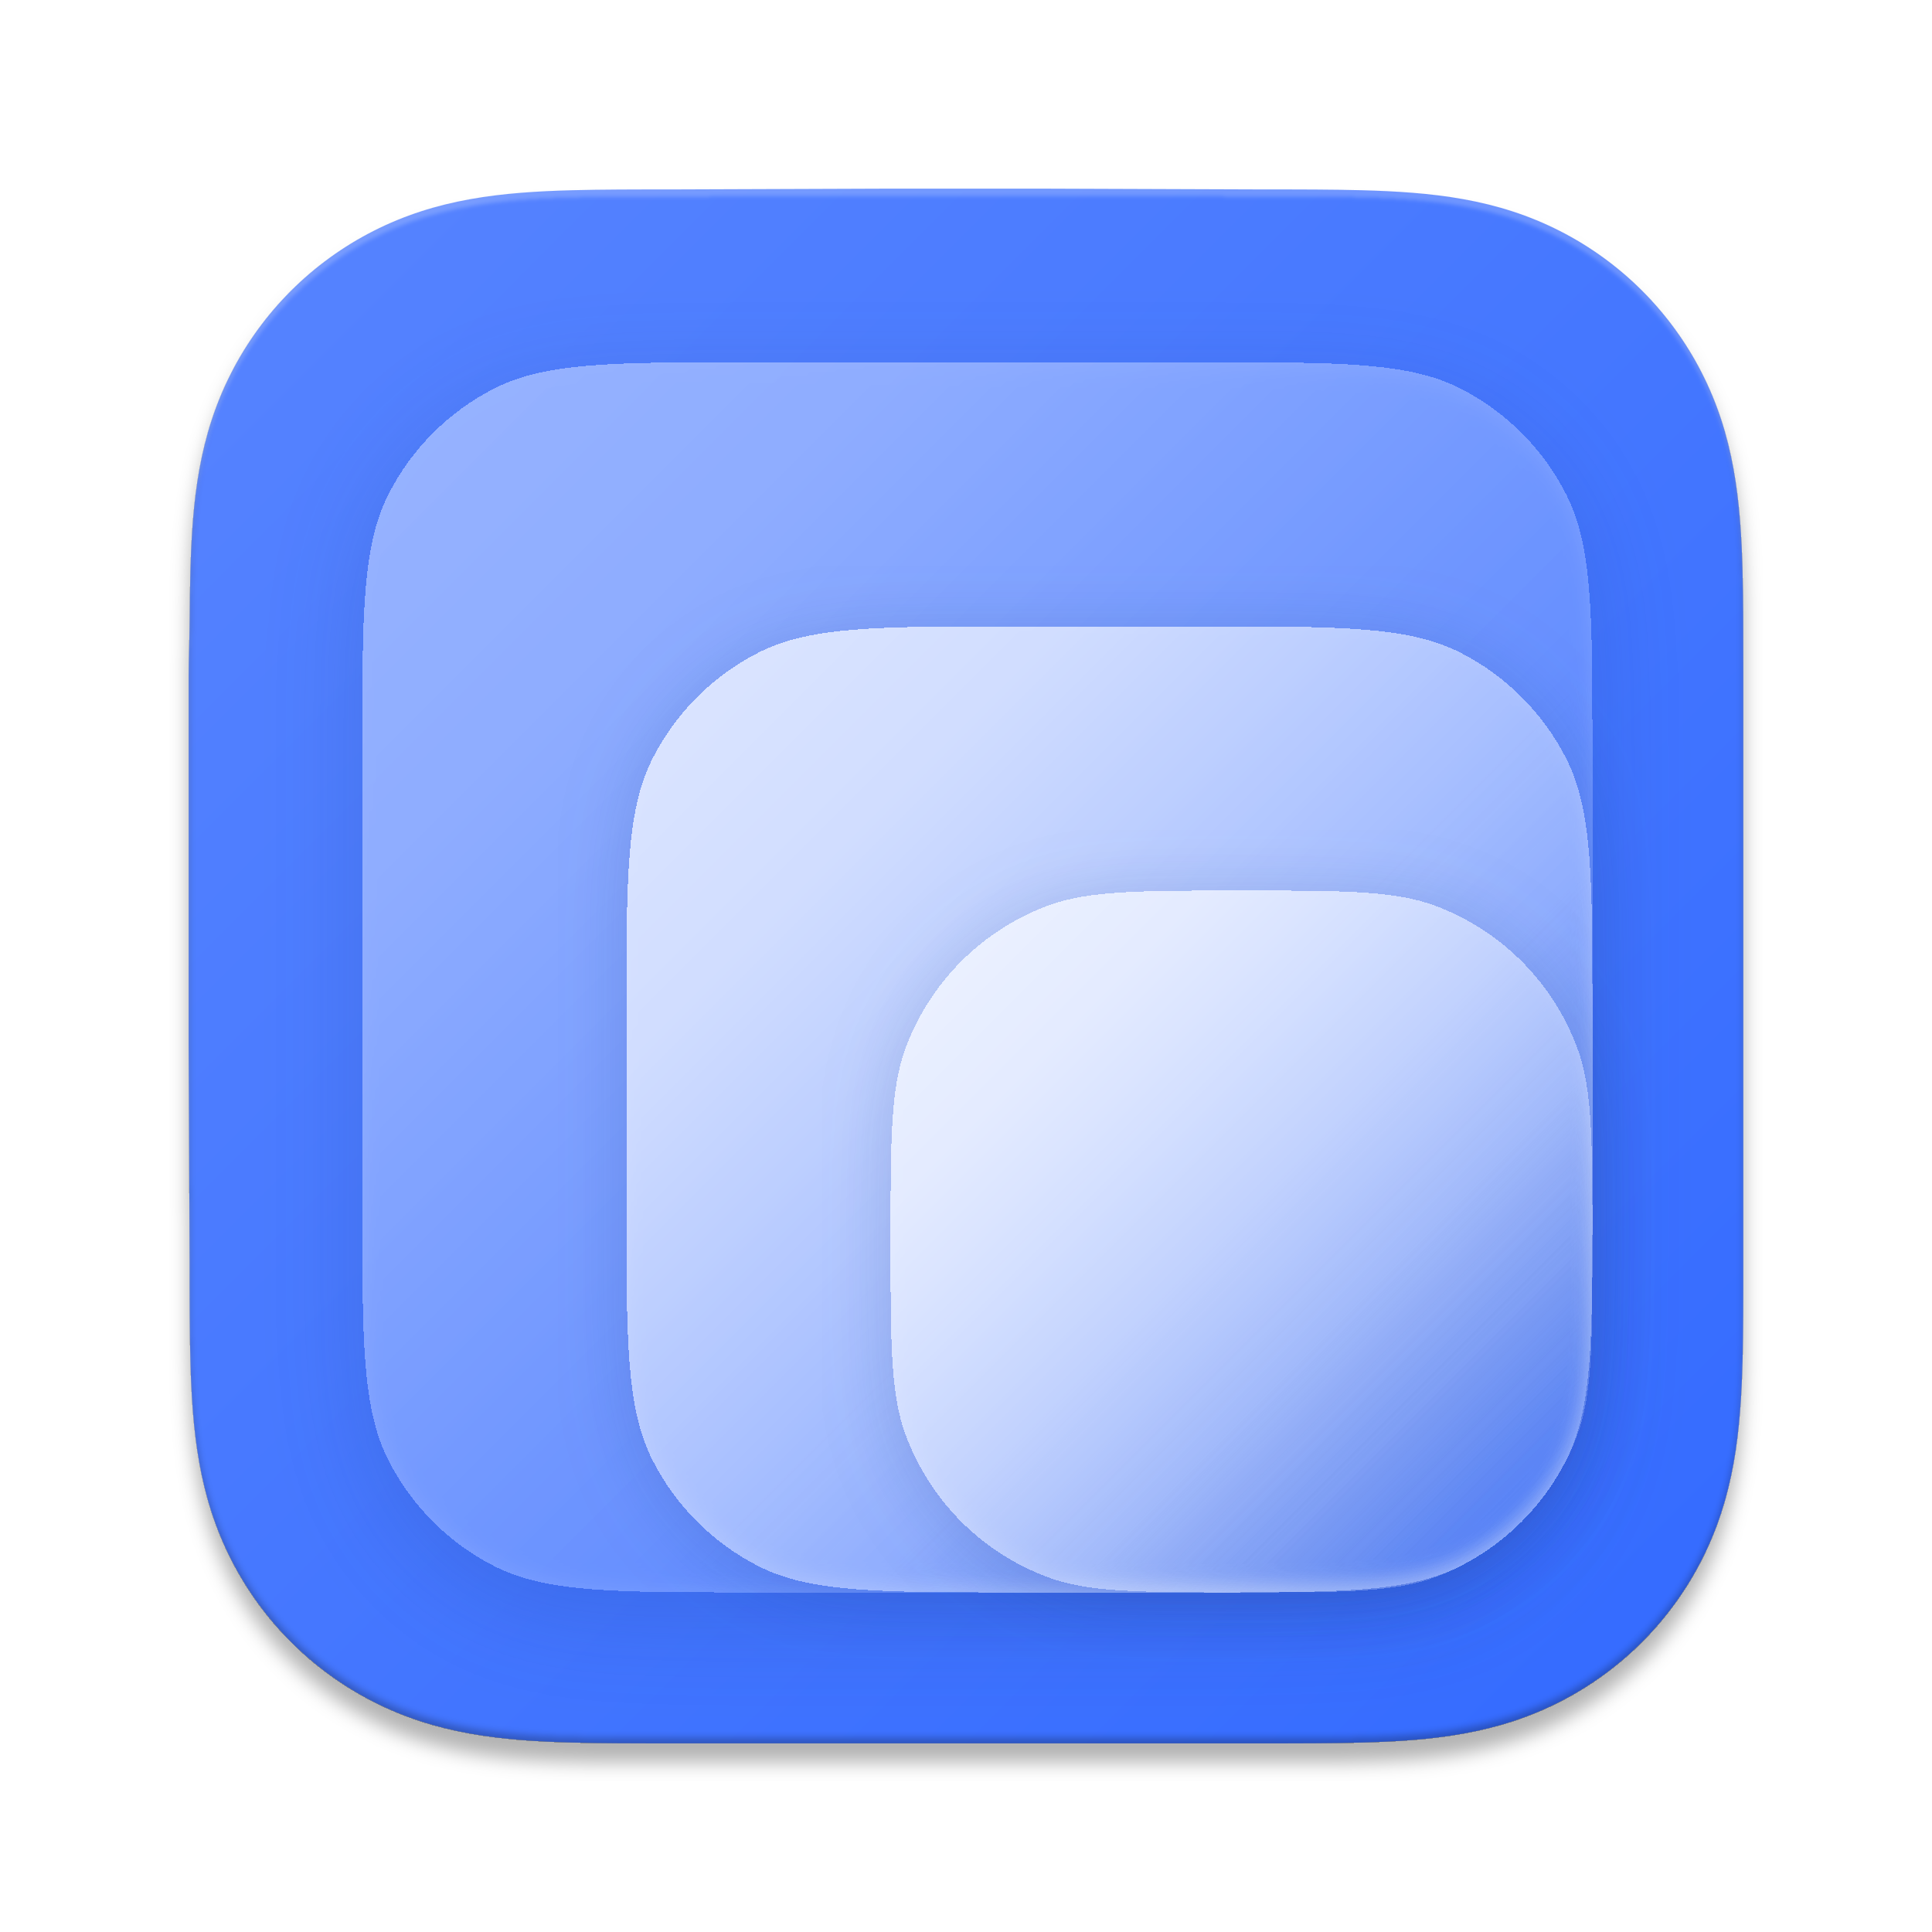
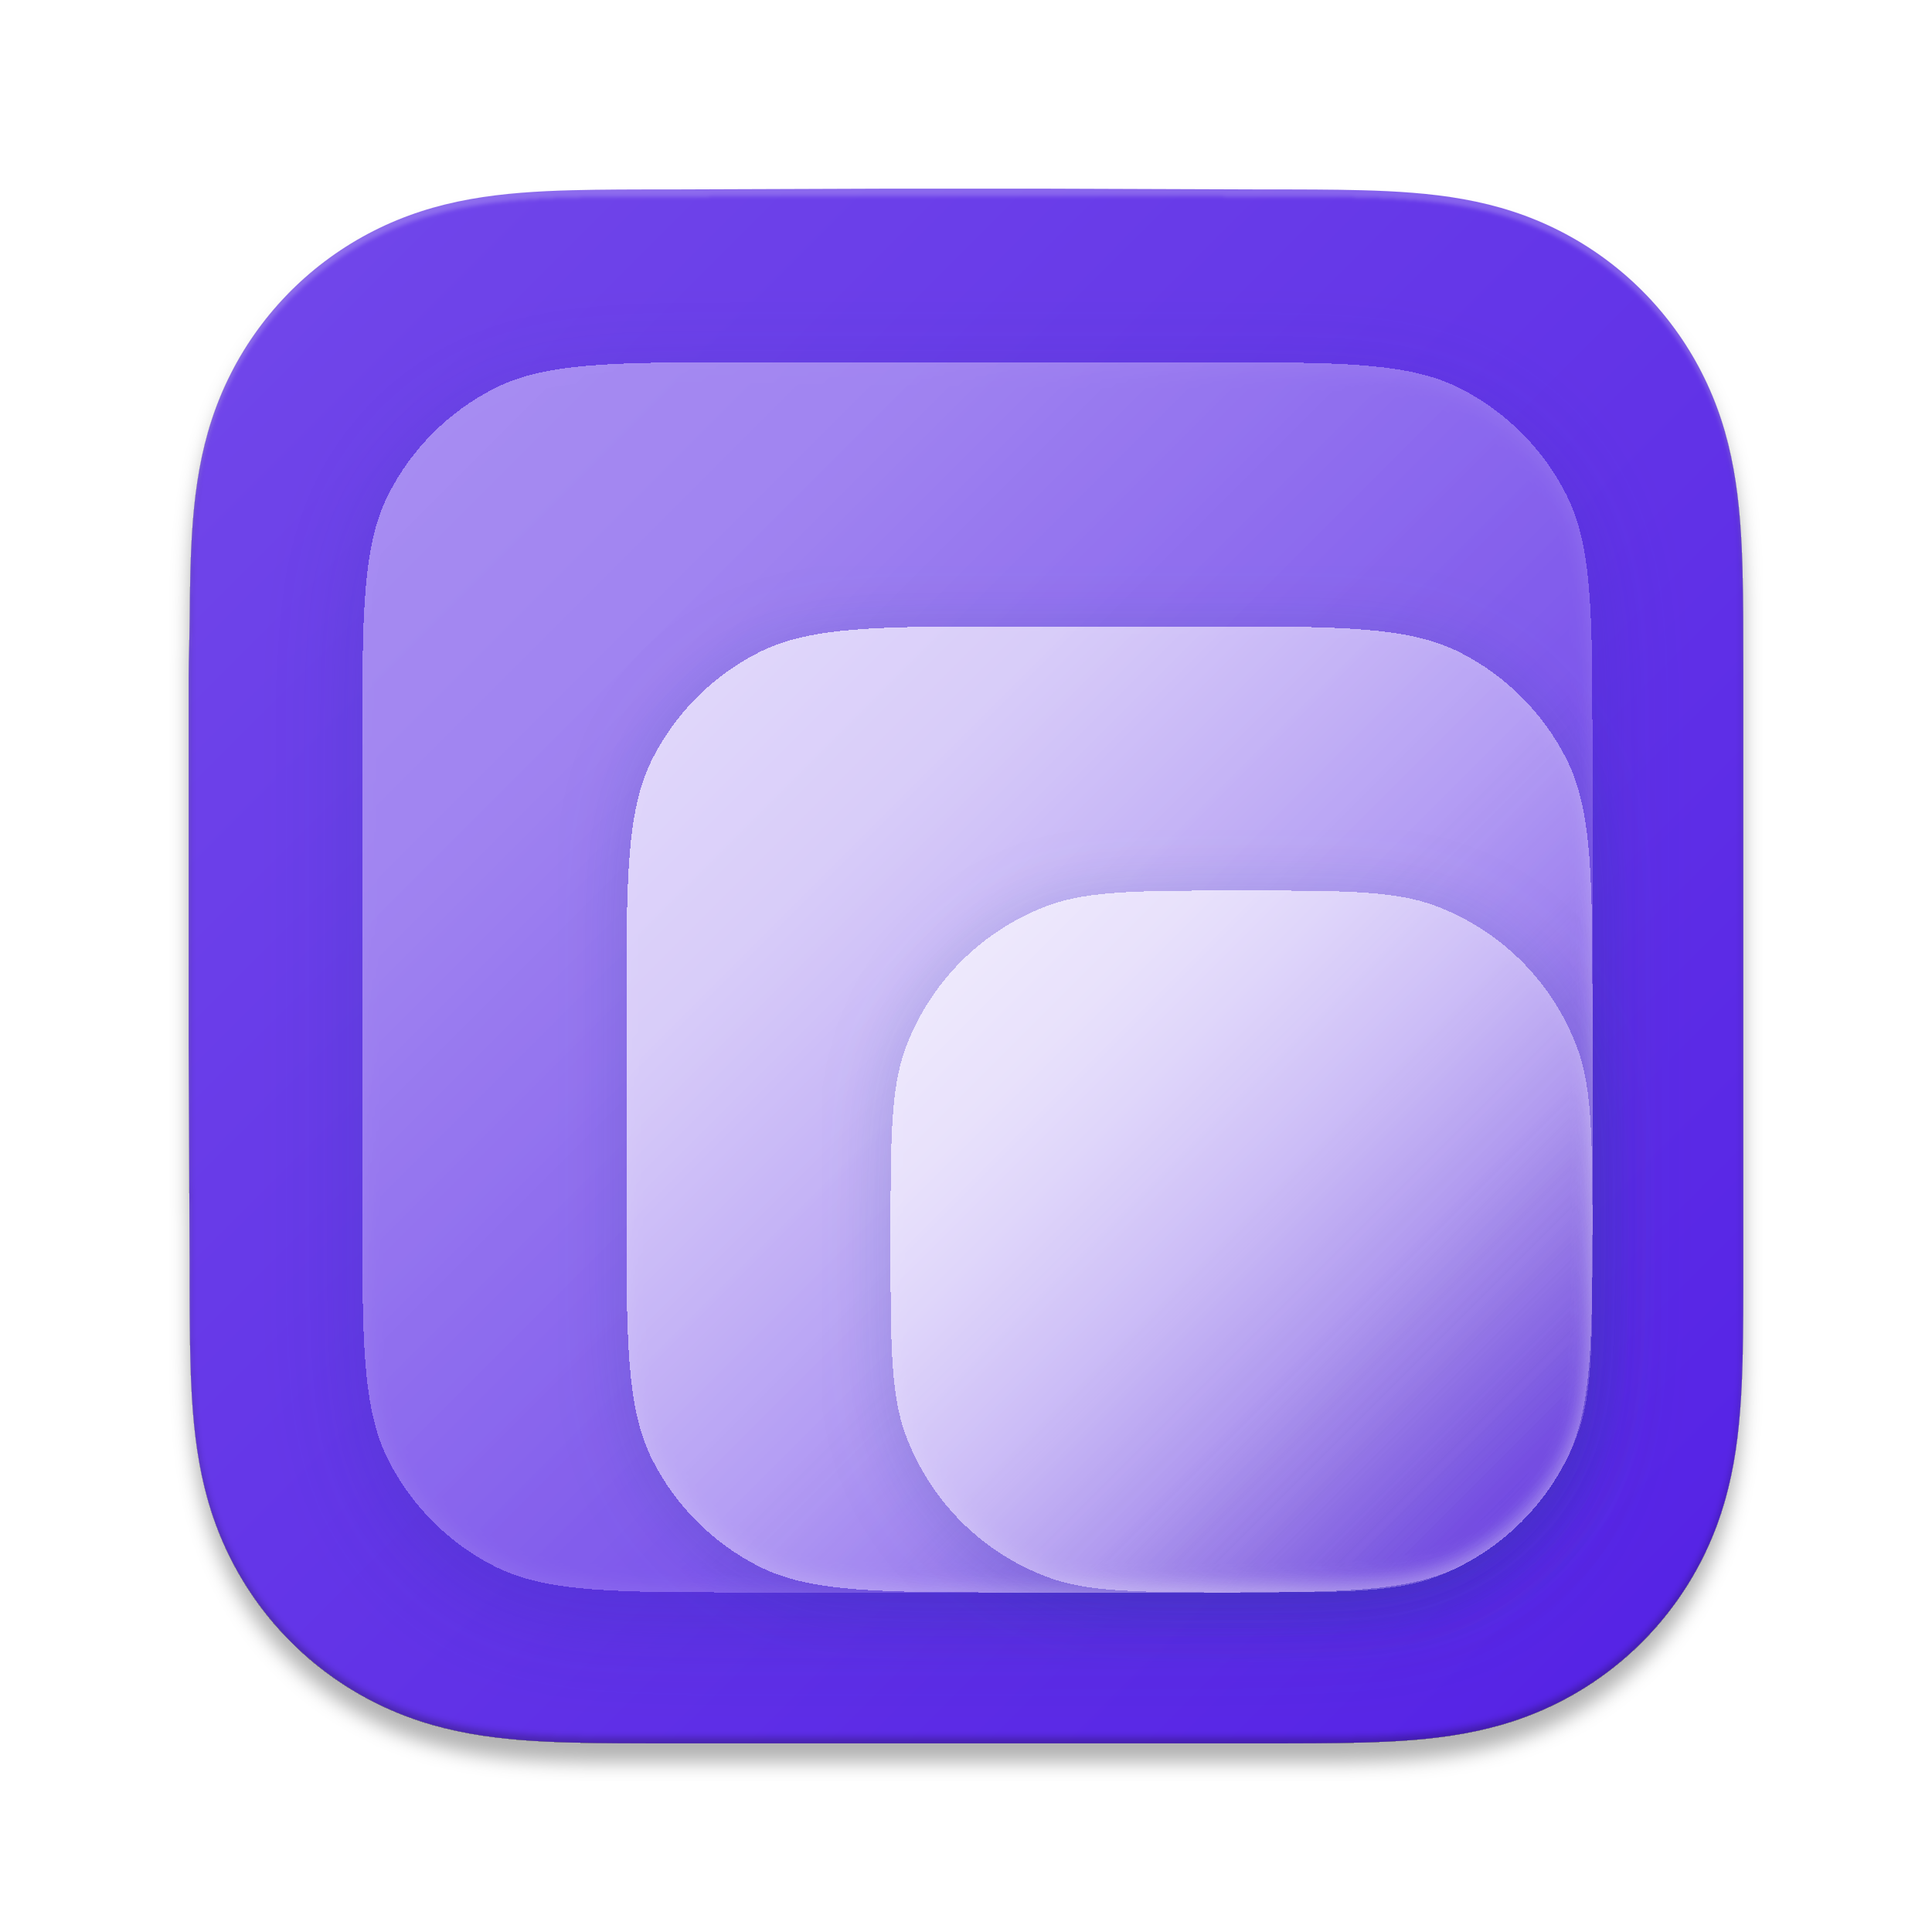
<svg xmlns="http://www.w3.org/2000/svg" width="232" height="232" viewBox="0 0 1024 1024" fill="none">
  <g filter="url(#filter0_dii_482_2)">
-     <path fill-rule="evenodd" clip-rule="evenodd" d="M924 356.627C924 346.845 924.004 337.062 923.944 327.279C923.895 319.038 923.8 310.799 923.576 302.562C923.092 284.609 922.033 266.502 918.84 248.749C915.602 230.741 910.314 213.98 901.981 197.617C893.789 181.534 883.088 166.817 870.32 154.058C857.555 141.299 842.834 130.605 826.746 122.418C810.366 114.083 793.587 108.797 775.558 105.56C757.803 102.372 739.691 101.315 721.738 100.83C713.495 100.607 705.253 100.513 697.008 100.462C687.22 100.402 677.432 100.407 667.644 100.407L553.997 100H468.997L357.361 100.407C347.554 100.407 337.747 100.402 327.94 100.462C319.678 100.513 311.42 100.607 303.161 100.83C285.167 101.315 267.014 102.373 249.217 105.565C231.164 108.801 214.36 114.085 197.958 122.414C181.835 130.602 167.083 141.297 154.291 154.058C141.501 166.816 130.78 181.53 122.573 197.61C114.217 213.981 108.919 230.752 105.673 248.77C102.477 266.516 101.418 284.617 100.931 302.562C100.709 310.8 100.613 319.039 100.563 327.279C100.503 337.063 100 349.216 100 358.999L100.003 469.089L100 554.998L100.508 667.427C100.508 677.223 100.504 687.019 100.563 696.815C100.613 705.067 100.709 713.317 100.932 721.566C101.418 739.542 102.479 757.675 105.678 775.452C108.923 793.484 114.22 810.269 122.569 826.653C130.777 842.759 141.5 857.495 154.291 870.272C167.082 883.049 181.83 893.757 197.95 901.956C214.362 910.302 231.174 915.595 249.238 918.836C267.027 922.029 285.174 923.088 303.161 923.573C311.42 923.796 319.679 923.891 327.941 923.941C337.748 924.001 347.554 923.997 357.361 923.997L470.006 924H555.217L667.644 923.996C677.432 923.996 687.22 924.001 697.008 923.941C705.253 923.891 713.495 923.796 721.738 923.573C739.698 923.087 757.816 922.027 775.579 918.832C793.597 915.591 810.368 910.3 826.739 901.959C842.831 893.761 857.554 883.051 870.32 870.272C883.086 857.497 893.786 842.763 901.978 826.66C910.316 810.268 915.604 793.475 918.844 775.431C922.034 757.661 923.092 739.535 923.577 721.566C923.8 713.316 923.895 705.066 923.944 696.815C924.005 687.019 924 677.223 924 667.427C924 667.427 923.994 556.983 923.994 554.998V468.999C923.994 467.533 924 356.627 924 356.627" fill="url(#paint0_linear_482_2)" />
+     <path fill-rule="evenodd" clip-rule="evenodd" d="M924 356.627C924 346.845 924.004 337.062 923.944 327.279C923.895 319.038 923.8 310.799 923.576 302.562C923.092 284.609 922.033 266.502 918.84 248.749C915.602 230.741 910.314 213.98 901.981 197.617C893.789 181.534 883.088 166.817 870.32 154.058C857.555 141.299 842.834 130.605 826.746 122.418C810.366 114.083 793.587 108.797 775.558 105.56C757.803 102.372 739.691 101.315 721.738 100.83C713.495 100.607 705.253 100.513 697.008 100.462C687.22 100.402 677.432 100.407 667.644 100.407L553.997 100H468.997L357.361 100.407C347.554 100.407 337.747 100.402 327.94 100.462C319.678 100.513 311.42 100.607 303.161 100.83C285.167 101.315 267.014 102.373 249.217 105.565C231.164 108.801 214.36 114.085 197.958 122.414C181.835 130.602 167.083 141.297 154.291 154.058C141.501 166.816 130.78 181.53 122.573 197.61C114.217 213.981 108.919 230.752 105.673 248.77C102.477 266.516 101.418 284.617 100.931 302.562C100.709 310.8 100.613 319.039 100.563 327.279C100.503 337.063 100 349.216 100 358.999L100.003 469.089L100 554.998L100.508 667.427C100.508 677.223 100.504 687.019 100.563 696.815C100.613 705.067 100.709 713.317 100.932 721.566C101.418 739.542 102.479 757.675 105.678 775.452C108.923 793.484 114.22 810.269 122.569 826.653C130.777 842.759 141.5 857.495 154.291 870.272C167.082 883.049 181.83 893.757 197.95 901.956C214.362 910.302 231.174 915.595 249.238 918.836C267.027 922.029 285.174 923.088 303.161 923.573C311.42 923.796 319.679 923.891 327.941 923.941C337.748 924.001 347.554 923.997 357.361 923.997L470.006 924H555.217L667.644 923.996C677.432 923.996 687.22 924.001 697.008 923.941C705.253 923.891 713.495 923.796 721.738 923.573C739.698 923.087 757.816 922.027 775.579 918.832C793.597 915.591 810.368 910.3 826.739 901.959C842.831 893.761 857.554 883.051 870.32 870.272C883.086 857.497 893.786 842.763 901.978 826.66C910.316 810.268 915.604 793.475 918.844 775.431C922.034 757.661 923.092 739.535 923.577 721.566C923.8 713.316 923.895 705.066 923.944 696.815C924.005 687.019 924 677.223 924 667.427C924 667.427 923.994 556.983 923.994 554.998V468.999C923.994 467.533 924 356.627 924 356.627Z" fill="url(#paint0_linear_482_2)" />
  </g>
  <g opacity="0.4" filter="url(#filter1_dii_482_2)">
    <path d="M192 396.8C192 325.113 192 289.27 205.951 261.889C218.223 237.804 237.804 218.223 261.889 205.951C289.27 192 325.113 192 396.8 192H639.2C710.887 192 746.73 192 774.111 205.951C798.196 218.223 817.777 237.804 830.049 261.889C844 289.27 844 325.113 844 396.8V639.2C844 710.887 844 746.73 830.049 774.111C817.777 798.196 798.196 817.777 774.111 830.049C746.73 844 710.887 844 639.2 844H396.8C325.113 844 289.27 844 261.889 830.049C237.804 817.777 218.223 798.196 205.951 774.111C192 746.73 192 710.887 192 639.2V396.8Z" fill="url(#paint1_linear_482_2)" shape-rendering="crispEdges" />
  </g>
  <g opacity="0.7" filter="url(#filter2_di_482_2)">
    <path d="M332 536.8C332 465.113 332 429.27 345.951 401.889C358.223 377.804 377.804 358.223 401.889 345.951C429.27 332 465.113 332 536.8 332H639.2C710.887 332 746.73 332 774.111 345.951C798.196 358.223 817.777 377.804 830.049 401.889C844 429.27 844 465.113 844 536.8V639.2C844 710.887 844 746.73 830.049 774.111C817.777 798.196 798.196 817.777 774.111 830.049C746.73 844 710.887 844 639.2 844H536.8C465.113 844 429.27 844 401.889 830.049C377.804 817.777 358.223 798.196 345.951 774.111C332 746.73 332 710.887 332 639.2V536.8Z" fill="url(#paint2_linear_482_2)" shape-rendering="crispEdges" />
  </g>
  <g opacity="0.7" filter="url(#filter3_di_482_2)">
-     <path d="M472 658C472 603.987 472 576.98 480.021 555.402C492.991 520.509 520.509 492.991 555.402 480.021C576.98 472 603.987 472 658 472V472C712.013 472 739.02 472 760.598 480.021C795.491 492.991 823.009 520.509 835.979 555.402C844 576.98 844 603.987 844 658V658C844 712.013 844 739.02 835.979 760.598C823.009 795.491 795.491 823.009 760.598 835.979C739.02 844 712.013 844 658 844V844C603.987 844 576.98 844 555.402 835.979C520.509 823.009 492.991 795.491 480.021 760.598C472 739.02 472 712.013 472 658V658Z" fill="url(#paint3_linear_482_2)" shape-rendering="crispEdges" />
+     <path d="M472 658C472 603.987 472 576.98 480.021 555.402C492.991 520.509 520.509 492.991 555.402 480.021C576.98 472 603.987 472 658 472C712.013 472 739.02 472 760.598 480.021C795.491 492.991 823.009 520.509 835.979 555.402C844 576.98 844 603.987 844 658C844 712.013 844 739.02 835.979 760.598C823.009 795.491 795.491 823.009 760.598 835.979C739.02 844 712.013 844 658 844C603.987 844 576.98 844 555.402 835.979C520.509 823.009 492.991 795.491 480.021 760.598C472 739.02 472 712.013 472 658Z" fill="url(#paint3_linear_482_2)" shape-rendering="crispEdges" />
  </g>
  <defs>
    <filter id="filter0_dii_482_2" x="90" y="97" width="844" height="847" filterUnits="userSpaceOnUse" color-interpolation-filters="sRGB">
      <feFlood flood-opacity="0" result="BackgroundImageFix" />
      <feColorMatrix in="SourceAlpha" type="matrix" values="0 0 0 0 0 0 0 0 0 0 0 0 0 0 0 0 0 0 127 0" result="hardAlpha" />
      <feOffset dy="10" />
      <feGaussianBlur stdDeviation="5" />
      <feColorMatrix type="matrix" values="0 0 0 0 0 0 0 0 0 0 0 0 0 0 0 0 0 0 0.3 0" />
      <feBlend mode="normal" in2="BackgroundImageFix" result="effect1_dropShadow_482_2" />
      <feBlend mode="normal" in="SourceGraphic" in2="effect1_dropShadow_482_2" result="shape" />
      <feColorMatrix in="SourceAlpha" type="matrix" values="0 0 0 0 0 0 0 0 0 0 0 0 0 0 0 0 0 0 127 0" result="hardAlpha" />
      <feOffset dy="4" />
      <feGaussianBlur stdDeviation="1" />
      <feComposite in2="hardAlpha" operator="arithmetic" k2="-1" k3="1" />
      <feColorMatrix type="matrix" values="0 0 0 0 1 0 0 0 0 1 0 0 0 0 1 0 0 0 0.21 0" />
      <feBlend mode="normal" in2="shape" result="effect2_innerShadow_482_2" />
      <feColorMatrix in="SourceAlpha" type="matrix" values="0 0 0 0 0 0 0 0 0 0 0 0 0 0 0 0 0 0 127 0" result="hardAlpha" />
      <feOffset dy="-3" />
      <feGaussianBlur stdDeviation="2" />
      <feComposite in2="hardAlpha" operator="arithmetic" k2="-1" k3="1" />
      <feColorMatrix type="matrix" values="0 0 0 0 0 0 0 0 0 0 0 0 0 0 0 0 0 0 0.25 0" />
      <feBlend mode="normal" in2="effect2_innerShadow_482_2" result="effect3_innerShadow_482_2" />
    </filter>
    <filter id="filter1_dii_482_2" x="140" y="154" width="756" height="756" filterUnits="userSpaceOnUse" color-interpolation-filters="sRGB">
      <feFlood flood-opacity="0" result="BackgroundImageFix" />
      <feColorMatrix in="SourceAlpha" type="matrix" values="0 0 0 0 0 0 0 0 0 0 0 0 0 0 0 0 0 0 127 0" result="hardAlpha" />
      <feOffset dy="14" />
      <feGaussianBlur stdDeviation="26" />
      <feComposite in2="hardAlpha" operator="out" />
      <feColorMatrix type="matrix" values="0 0 0 0 0.137 0 0 0 0 0.25 0 0 0 0 0.563 0 0 0 0.49 0" />
      <feBlend mode="normal" in2="BackgroundImageFix" result="effect1_dropShadow_482_2" />
      <feBlend mode="normal" in="SourceGraphic" in2="effect1_dropShadow_482_2" result="shape" />
      <feColorMatrix in="SourceAlpha" type="matrix" values="0 0 0 0 0 0 0 0 0 0 0 0 0 0 0 0 0 0 127 0" result="hardAlpha" />
      <feOffset dy="-4" />
      <feGaussianBlur stdDeviation="5" />
      <feComposite in2="hardAlpha" operator="arithmetic" k2="-1" k3="1" />
      <feColorMatrix type="matrix" values="0 0 0 0 1 0 0 0 0 1 0 0 0 0 1 0 0 0 0.25 0" />
      <feBlend mode="normal" in2="shape" result="effect2_innerShadow_482_2" />
      <feColorMatrix in="SourceAlpha" type="matrix" values="0 0 0 0 0 0 0 0 0 0 0 0 0 0 0 0 0 0 127 0" result="hardAlpha" />
      <feOffset dy="4" />
      <feGaussianBlur stdDeviation="5.5" />
      <feComposite in2="hardAlpha" operator="arithmetic" k2="-1" k3="1" />
      <feColorMatrix type="matrix" values="0 0 0 0 1 0 0 0 0 1 0 0 0 0 1 0 0 0 0.32 0" />
      <feBlend mode="normal" in2="effect2_innerShadow_482_2" result="effect3_innerShadow_482_2" />
    </filter>
    <filter id="filter2_di_482_2" x="296" y="300" width="584" height="584" filterUnits="userSpaceOnUse" color-interpolation-filters="sRGB">
      <feFlood flood-opacity="0" result="BackgroundImageFix" />
      <feColorMatrix in="SourceAlpha" type="matrix" values="0 0 0 0 0 0 0 0 0 0 0 0 0 0 0 0 0 0 127 0" result="hardAlpha" />
      <feOffset dy="4" />
      <feGaussianBlur stdDeviation="18" />
      <feComposite in2="hardAlpha" operator="out" />
      <feColorMatrix type="matrix" values="0 0 0 0 0.137 0 0 0 0 0.25 0 0 0 0 0.563 0 0 0 0.29 0" />
      <feBlend mode="normal" in2="BackgroundImageFix" result="effect1_dropShadow_482_2" />
      <feBlend mode="normal" in="SourceGraphic" in2="effect1_dropShadow_482_2" result="shape" />
      <feColorMatrix in="SourceAlpha" type="matrix" values="0 0 0 0 0 0 0 0 0 0 0 0 0 0 0 0 0 0 127 0" result="hardAlpha" />
      <feOffset dy="-4" />
      <feGaussianBlur stdDeviation="5" />
      <feComposite in2="hardAlpha" operator="arithmetic" k2="-1" k3="1" />
      <feColorMatrix type="matrix" values="0 0 0 0 1 0 0 0 0 1 0 0 0 0 1 0 0 0 0.25 0" />
      <feBlend mode="normal" in2="shape" result="effect2_innerShadow_482_2" />
    </filter>
    <filter id="filter3_di_482_2" x="436" y="440" width="444" height="444" filterUnits="userSpaceOnUse" color-interpolation-filters="sRGB">
      <feFlood flood-opacity="0" result="BackgroundImageFix" />
      <feColorMatrix in="SourceAlpha" type="matrix" values="0 0 0 0 0 0 0 0 0 0 0 0 0 0 0 0 0 0 127 0" result="hardAlpha" />
      <feOffset dy="4" />
      <feGaussianBlur stdDeviation="18" />
      <feComposite in2="hardAlpha" operator="out" />
      <feColorMatrix type="matrix" values="0 0 0 0 0.137 0 0 0 0 0.25 0 0 0 0 0.563 0 0 0 0.29 0" />
      <feBlend mode="normal" in2="BackgroundImageFix" result="effect1_dropShadow_482_2" />
      <feBlend mode="normal" in="SourceGraphic" in2="effect1_dropShadow_482_2" result="shape" />
      <feColorMatrix in="SourceAlpha" type="matrix" values="0 0 0 0 0 0 0 0 0 0 0 0 0 0 0 0 0 0 127 0" result="hardAlpha" />
      <feOffset dy="-4" />
      <feGaussianBlur stdDeviation="5" />
      <feComposite in2="hardAlpha" operator="arithmetic" k2="-1" k3="1" />
      <feColorMatrix type="matrix" values="0 0 0 0 1 0 0 0 0 1 0 0 0 0 1 0 0 0 0.25 0" />
      <feBlend mode="normal" in2="shape" result="effect2_innerShadow_482_2" />
    </filter>
    <linearGradient id="paint0_linear_482_2" x1="100" y1="100" x2="924" y2="924" gradientUnits="userSpaceOnUse">
-       <stop stop-color="#5784FF" />
-       <stop offset="1" stop-color="#336AFF" />
+       <stop stop-color="#7248EA" />
+       <stop offset="1" stop-color="#5421E5" />
    </linearGradient>
    <linearGradient id="paint1_linear_482_2" x1="192" y1="192" x2="844" y2="844" gradientUnits="userSpaceOnUse">
      <stop stop-color="white" />
      <stop offset="0.228" stop-color="white" stop-opacity="0.911" />
      <stop offset="0.622" stop-color="white" stop-opacity="0.47" />
      <stop offset="1" stop-color="#BEBEBE" stop-opacity="0" />
    </linearGradient>
    <linearGradient id="paint2_linear_482_2" x1="332" y1="332" x2="844" y2="844" gradientUnits="userSpaceOnUse">
      <stop stop-color="white" />
      <stop offset="0.228" stop-color="white" stop-opacity="0.911" />
      <stop offset="0.622" stop-color="white" stop-opacity="0.47" />
      <stop offset="1" stop-color="#BEBEBE" stop-opacity="0" />
    </linearGradient>
    <linearGradient id="paint3_linear_482_2" x1="472" y1="472" x2="844" y2="844" gradientUnits="userSpaceOnUse">
      <stop stop-color="white" />
      <stop offset="0.228" stop-color="white" stop-opacity="0.911" />
      <stop offset="0.622" stop-color="white" stop-opacity="0.47" />
      <stop offset="1" stop-color="#BEBEBE" stop-opacity="0" />
    </linearGradient>
  </defs>
</svg>
